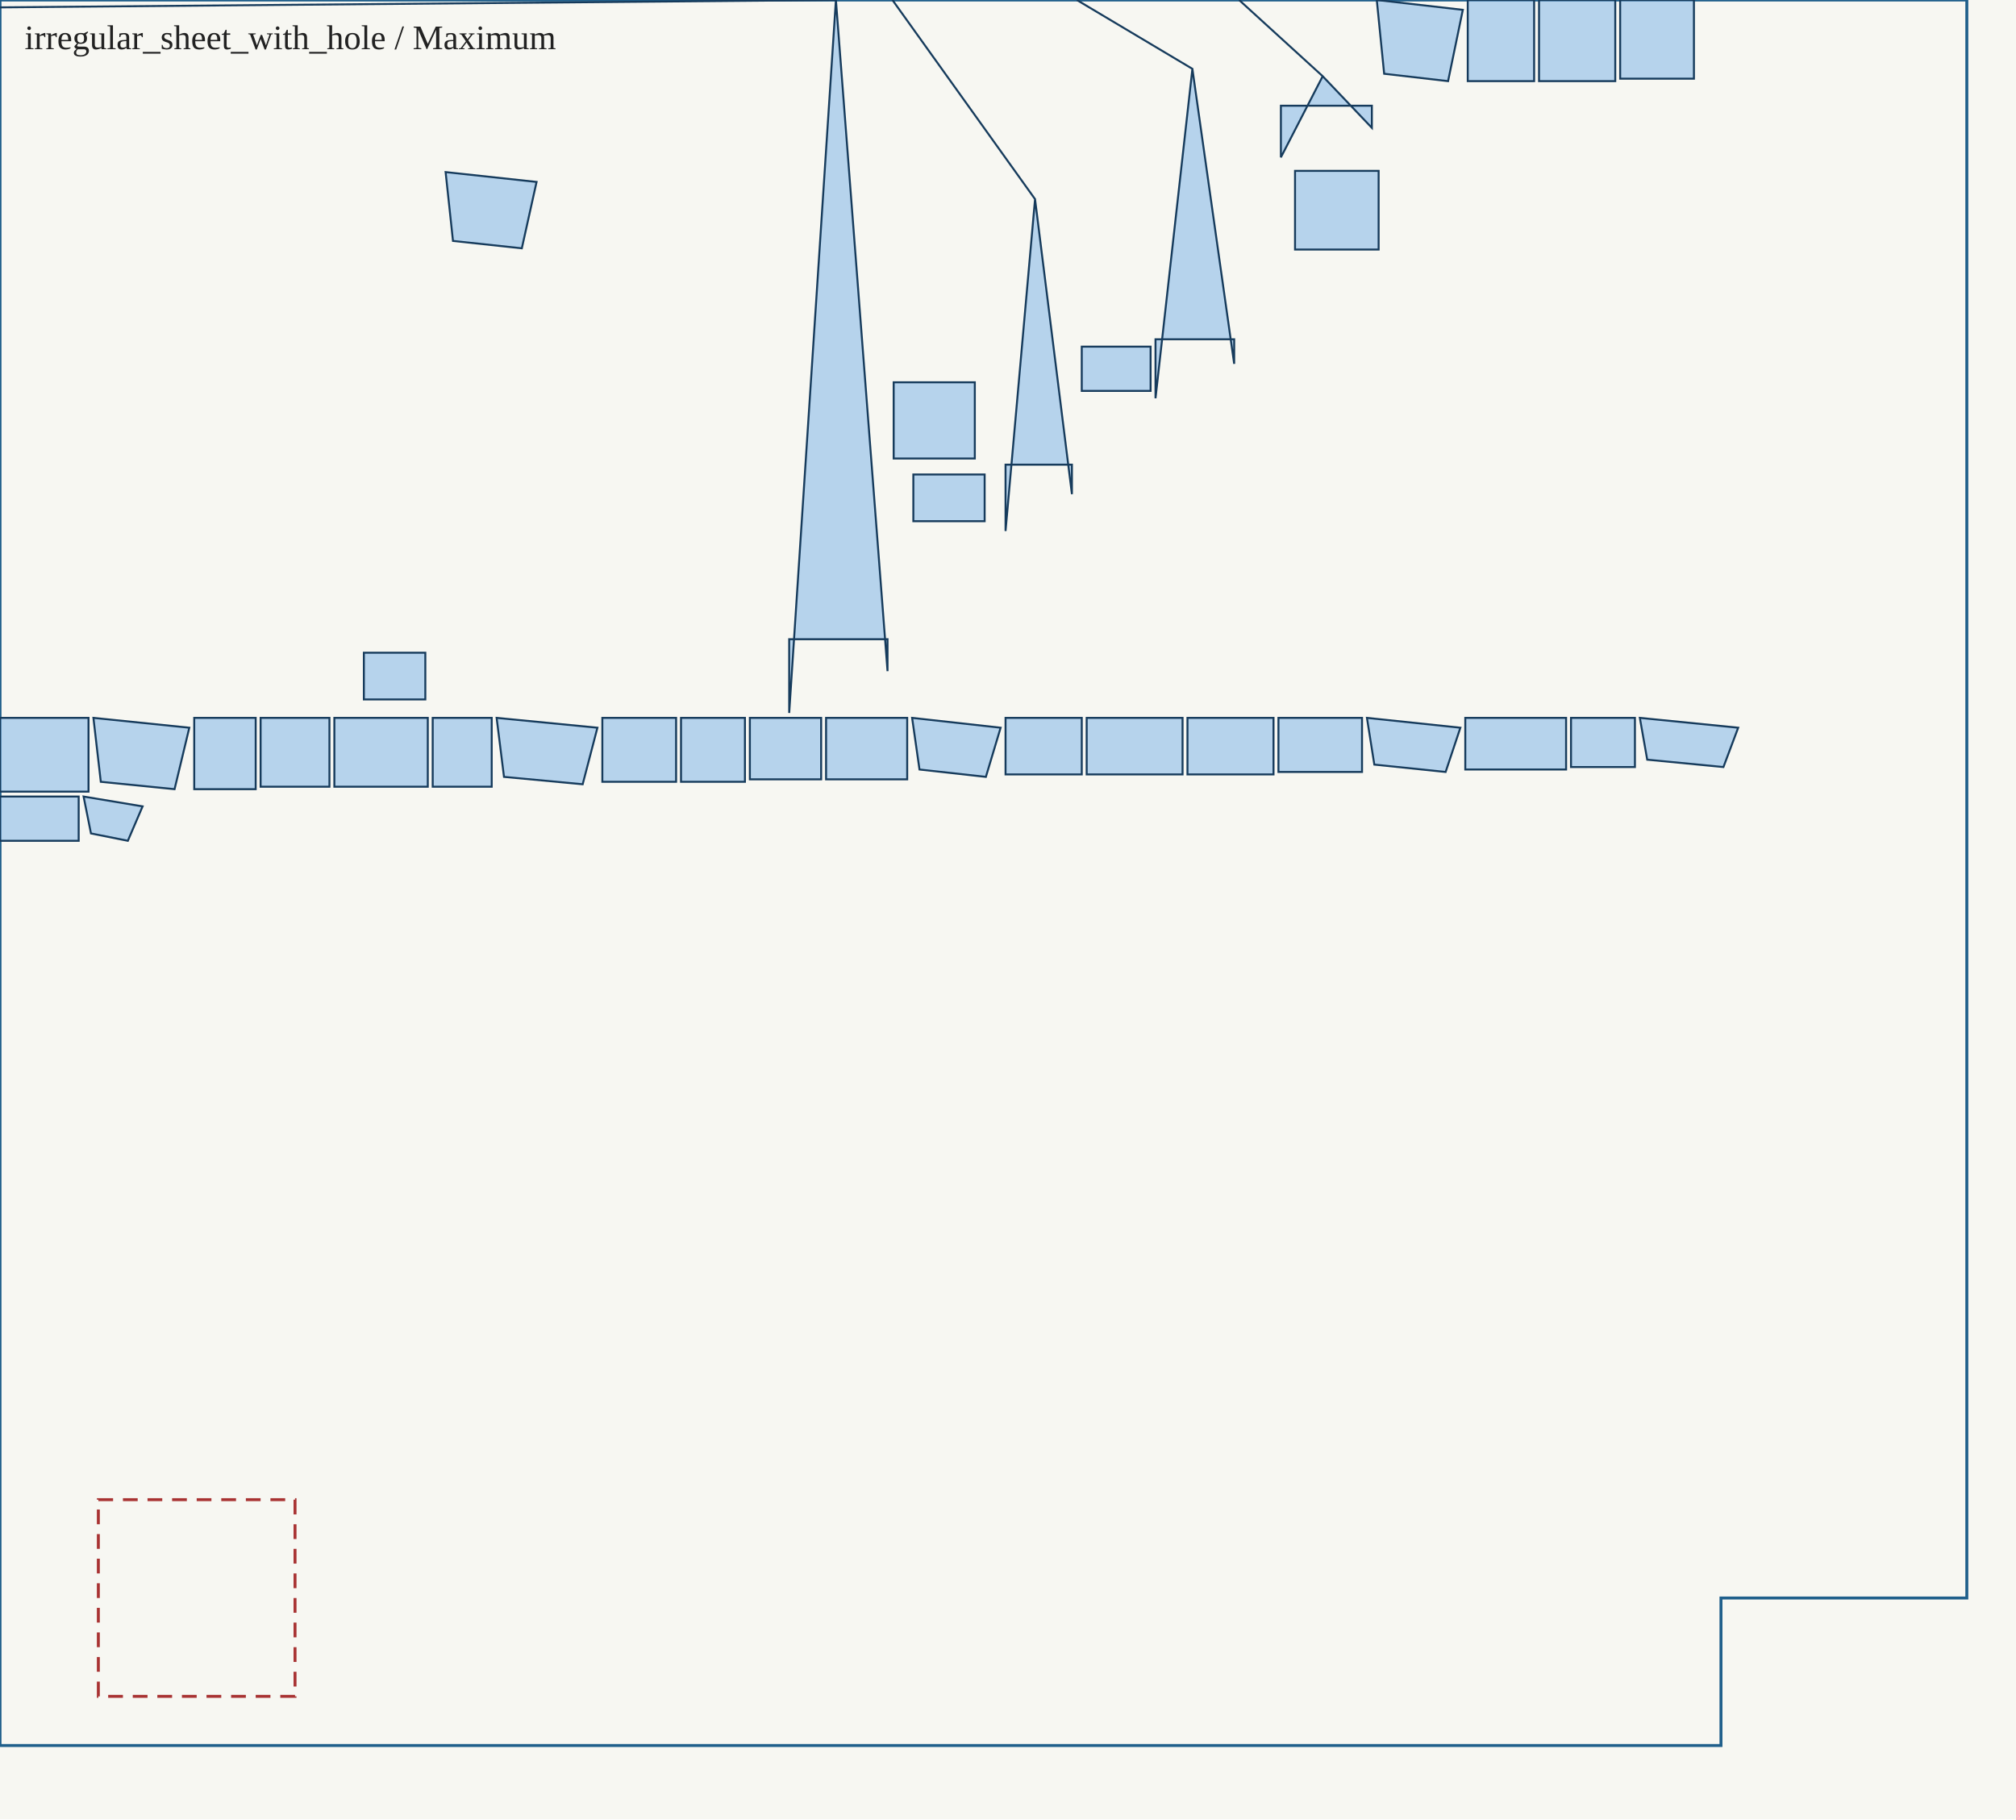
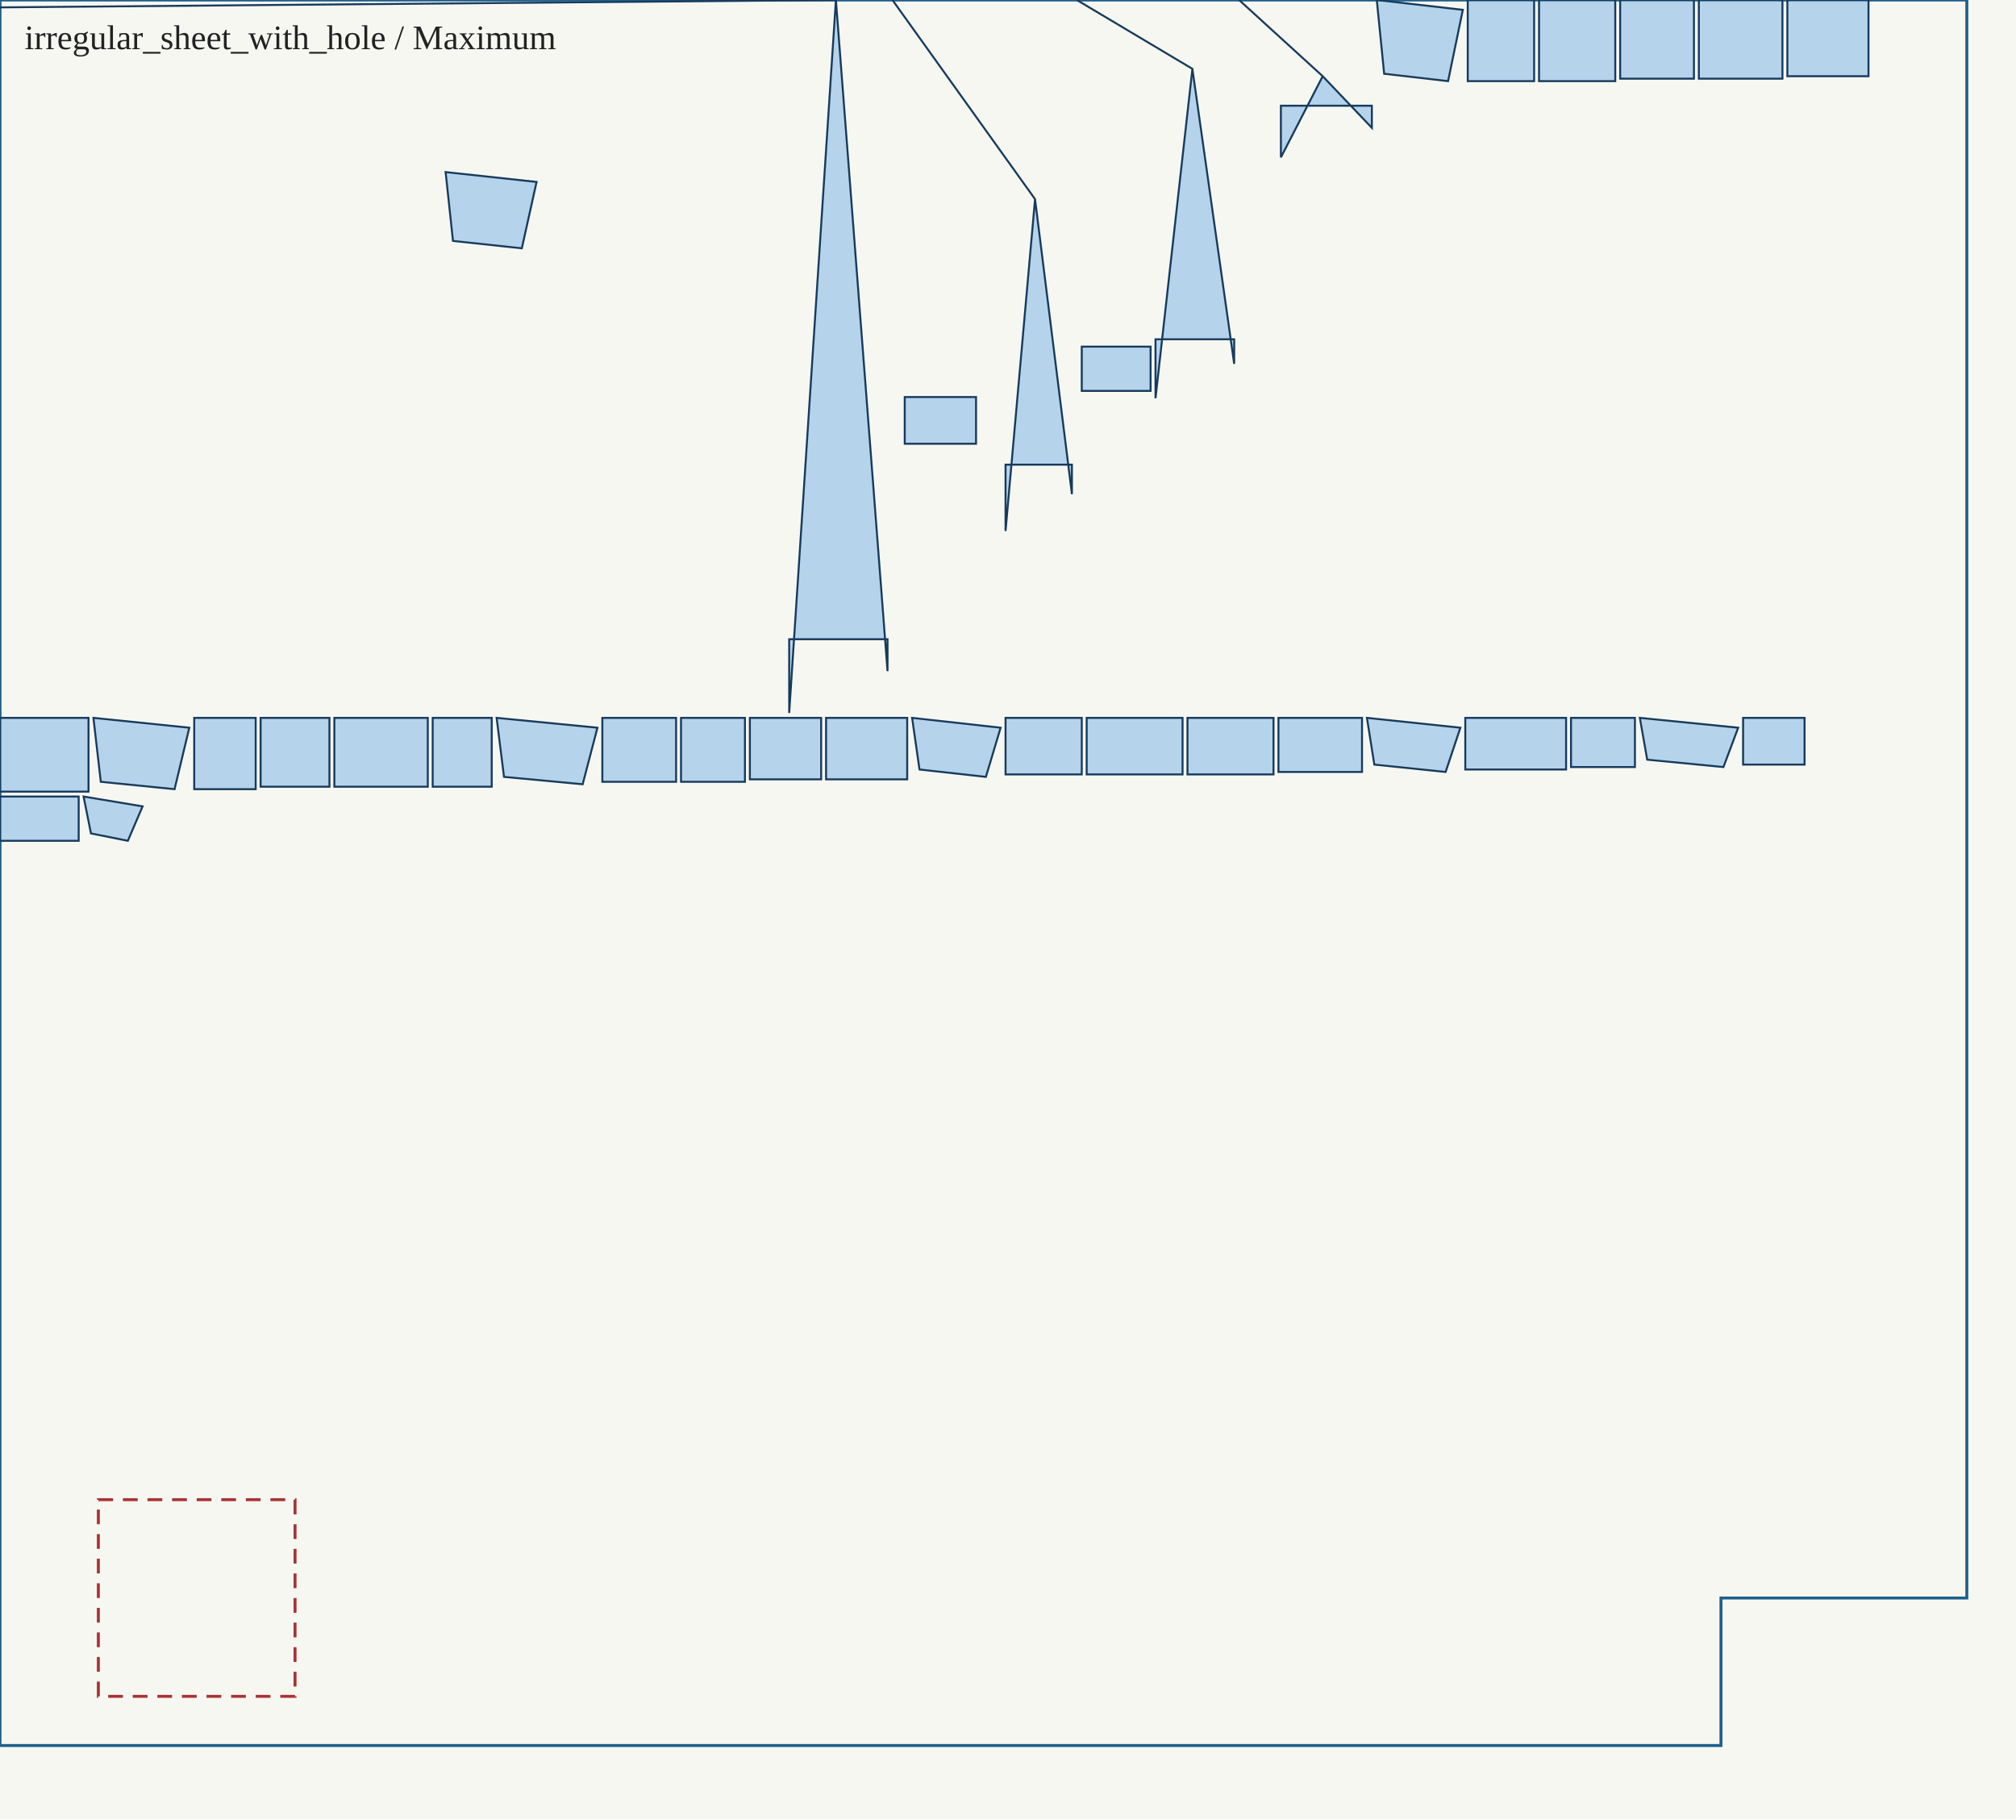
<svg xmlns="http://www.w3.org/2000/svg" width="820.000" height="740.000" viewBox="0 0 820.000 740.000">
  <rect x="0" y="0" width="820.000" height="740.000" fill="#f7f7f2" />
  <g fill="none" stroke="#2a2a2a" stroke-width="1.2">
    <path d="M 0.000 0.000 L 800.000 0.000 L 800.000 650.000 L 700.000 650.000 L 700.000 710.000 L 0.000 710.000 L 0.000 0.000 Z" stroke="#1f5f8b" />
    <path d="M 40.000 610.000 L 120.000 610.000 L 120.000 690.000 L 40.000 690.000 L 40.000 610.000 Z" stroke="#a83232" stroke-dasharray="6 4" />
  </g>
  <g fill="#86b8e7" fill-opacity="0.58" stroke="#163b5c" stroke-width="0.8">
    <g id="part-0">
      <path d="M 34.000 324.000 L 58.000 328.000 L 52.000 342.000 L 37.000 339.000 L 34.000 324.000 Z" />
    </g>
    <g id="part-1">
      <path d="M 409.000 292.000 L 440.000 292.000 L 440.000 315.000 L 409.000 315.000 L 409.000 292.000 Z" />
    </g>
    <g id="part-2">
      <path d="M 136.000 292.000 L 174.000 292.000 L 174.000 320.000 L 136.000 320.000 L 136.000 292.000 Z" />
    </g>
    <g id="part-3">
      <path d="M 597.000 0.000 L 624.000 0.000 L 624.000 33.000 L 597.000 33.000 L 597.000 0.000 Z" />
    </g>
    <g id="part-4">
      <path d="M 520.000 292.000 L 554.000 292.000 L 554.000 314.000 L 520.000 314.000 L 520.000 292.000 Z" />
    </g>
    <g id="part-5">
      <path d="M 202.000 292.000 L 243.000 296.000 L 237.000 319.000 L 205.000 316.000 L 202.000 292.000 Z" />
    </g>
    <g id="part-6">
      <path d="M 659.000 0.000 L 689.000 0.000 L 689.000 32.000 L 659.000 32.000 L 659.000 0.000 Z" />
    </g>
    <g id="part-7">
      <path d="M 521.000 43.000 L 558.000 43.000 L 558.000 52.000 L 538.000 31.000 L 504.000 0.000 L 538.000 31.000 L 521.000 64.000 L 521.000 43.000 Z" />
    </g>
    <g id="part-8">
      <path d="M 277.000 292.000 L 303.000 292.000 L 303.000 318.000 L 277.000 318.000 L 277.000 292.000 Z" />
    </g>
    <g id="part-9">
-       <path d="M 363.500 155.500 L 396.500 155.500 L 396.500 186.500 L 363.500 186.500 L 363.500 155.500 Z" />
+       <path d="M 727.000 0.000 L 760.000 0.000 L 760.000 31.000 L 727.000 31.000 L 727.000 0.000 Z" />
    </g>
    <g id="part-10">
      <path d="M 667.000 292.000 L 707.000 296.000 L 701.000 312.000 L 670.000 309.000 L 667.000 292.000 Z" />
    </g>
    <g id="part-11">
      <path d="M 305.000 292.000 L 334.000 292.000 L 334.000 317.000 L 305.000 317.000 L 305.000 292.000 Z" />
    </g>
    <g id="part-12">
      <path d="M 0.000 292.000 L 36.000 292.000 L 36.000 322.000 L 0.000 322.000 L 0.000 292.000 Z" />
    </g>
    <g id="part-13">
-       <path d="M 148.000 265.500 L 173.000 265.500 L 173.000 284.500 L 148.000 284.500 L 148.000 265.500 Z" />
+       <path d="M 709.000 292.000 L 734.000 292.000 L 734.000 311.000 L 709.000 311.000 L 709.000 292.000 Z" />
    </g>
    <g id="part-14">
      <path d="M 470.000 138.000 L 502.000 138.000 L 502.000 148.000 L 485.000 28.000 L 438.000 0.000 L 485.000 28.000 L 470.000 162.000 L 470.000 138.000 Z" />
    </g>
    <g id="part-15">
      <path d="M 38.000 292.000 L 77.000 296.000 L 71.000 321.000 L 41.000 318.000 L 38.000 292.000 Z" />
    </g>
    <g id="part-16">
      <path d="M 440.000 141.000 L 468.000 141.000 L 468.000 159.000 L 440.000 159.000 L 440.000 141.000 Z" />
    </g>
    <g id="part-17">
      <path d="M 483.000 292.000 L 518.000 292.000 L 518.000 315.000 L 483.000 315.000 L 483.000 292.000 Z" />
    </g>
    <g id="part-18">
      <path d="M 176.000 292.000 L 200.000 292.000 L 200.000 320.000 L 176.000 320.000 L 176.000 292.000 Z" />
    </g>
    <g id="part-19">
      <path d="M 626.000 0.000 L 657.000 0.000 L 657.000 33.000 L 626.000 33.000 L 626.000 0.000 Z" />
    </g>
    <g id="part-20">
      <path d="M 556.000 292.000 L 594.000 296.000 L 588.000 314.000 L 559.000 311.000 L 556.000 292.000 Z" />
    </g>
    <g id="part-21">
      <path d="M 409.000 189.000 L 436.000 189.000 L 436.000 201.000 L 421.000 81.000 L 363.000 0.000 L 421.000 81.000 L 409.000 216.000 L 409.000 189.000 Z" />
    </g>
    <g id="part-22">
-       <path d="M 526.750 69.500 L 560.750 69.500 L 560.750 101.500 L 526.750 101.500 L 526.750 69.500 Z" />
+       <path d="M 691.000 0.000 L 725.000 0.000 L 725.000 32.000 L 691.000 32.000 L 691.000 0.000 Z" />
    </g>
    <g id="part-23">
      <path d="M 596.000 292.000 L 637.000 292.000 L 637.000 313.000 L 596.000 313.000 L 596.000 292.000 Z" />
    </g>
    <g id="part-24">
      <path d="M 245.000 292.000 L 275.000 292.000 L 275.000 318.000 L 245.000 318.000 L 245.000 292.000 Z" />
    </g>
    <g id="part-25">
      <path d="M 181.250 70.000 L 218.250 74.000 L 212.250 101.000 L 184.250 98.000 L 181.250 70.000 Z" />
    </g>
    <g id="part-26">
      <path d="M 639.000 292.000 L 665.000 292.000 L 665.000 312.000 L 639.000 312.000 L 639.000 292.000 Z" />
    </g>
    <g id="part-27">
      <path d="M 336.000 292.000 L 369.000 292.000 L 369.000 317.000 L 336.000 317.000 L 336.000 292.000 Z" />
    </g>
    <g id="part-28">
      <path d="M 321.000 260.000 L 361.000 260.000 L 361.000 273.000 L 340.000 0.000 L 0.000 3.000 L 340.000 0.000 L 321.000 290.000 L 321.000 260.000 Z" />
    </g>
    <g id="part-29">
-       <path d="M 371.500 193.000 L 400.500 193.000 L 400.500 212.000 L 371.500 212.000 L 371.500 193.000 Z" />
+       <path d="M 368.000 161.500 L 397.000 161.500 L 397.000 180.500 L 368.000 180.500 L 368.000 161.500 Z" />
    </g>
    <g id="part-30">
      <path d="M 371.000 292.000 L 407.000 296.000 L 401.000 316.000 L 374.000 313.000 L 371.000 292.000 Z" />
    </g>
    <g id="part-31">
      <path d="M 79.000 292.000 L 104.000 292.000 L 104.000 321.000 L 79.000 321.000 L 79.000 292.000 Z" />
    </g>
    <g id="part-32">
      <path d="M 0.000 324.000 L 32.000 324.000 L 32.000 342.000 L 0.000 342.000 L 0.000 324.000 Z" />
    </g>
    <g id="part-33">
      <path d="M 442.000 292.000 L 481.000 292.000 L 481.000 315.000 L 442.000 315.000 L 442.000 292.000 Z" />
    </g>
    <g id="part-34">
      <path d="M 106.000 292.000 L 134.000 292.000 L 134.000 320.000 L 106.000 320.000 L 106.000 292.000 Z" />
    </g>
    <g id="part-35">
      <path d="M 560.000 0.000 L 595.000 4.000 L 589.000 33.000 L 563.000 30.000 L 560.000 0.000 Z" />
    </g>
  </g>
  <text x="10" y="20" font-size="14" fill="#222">irregular_sheet_with_hole / Maximum</text>
</svg>
